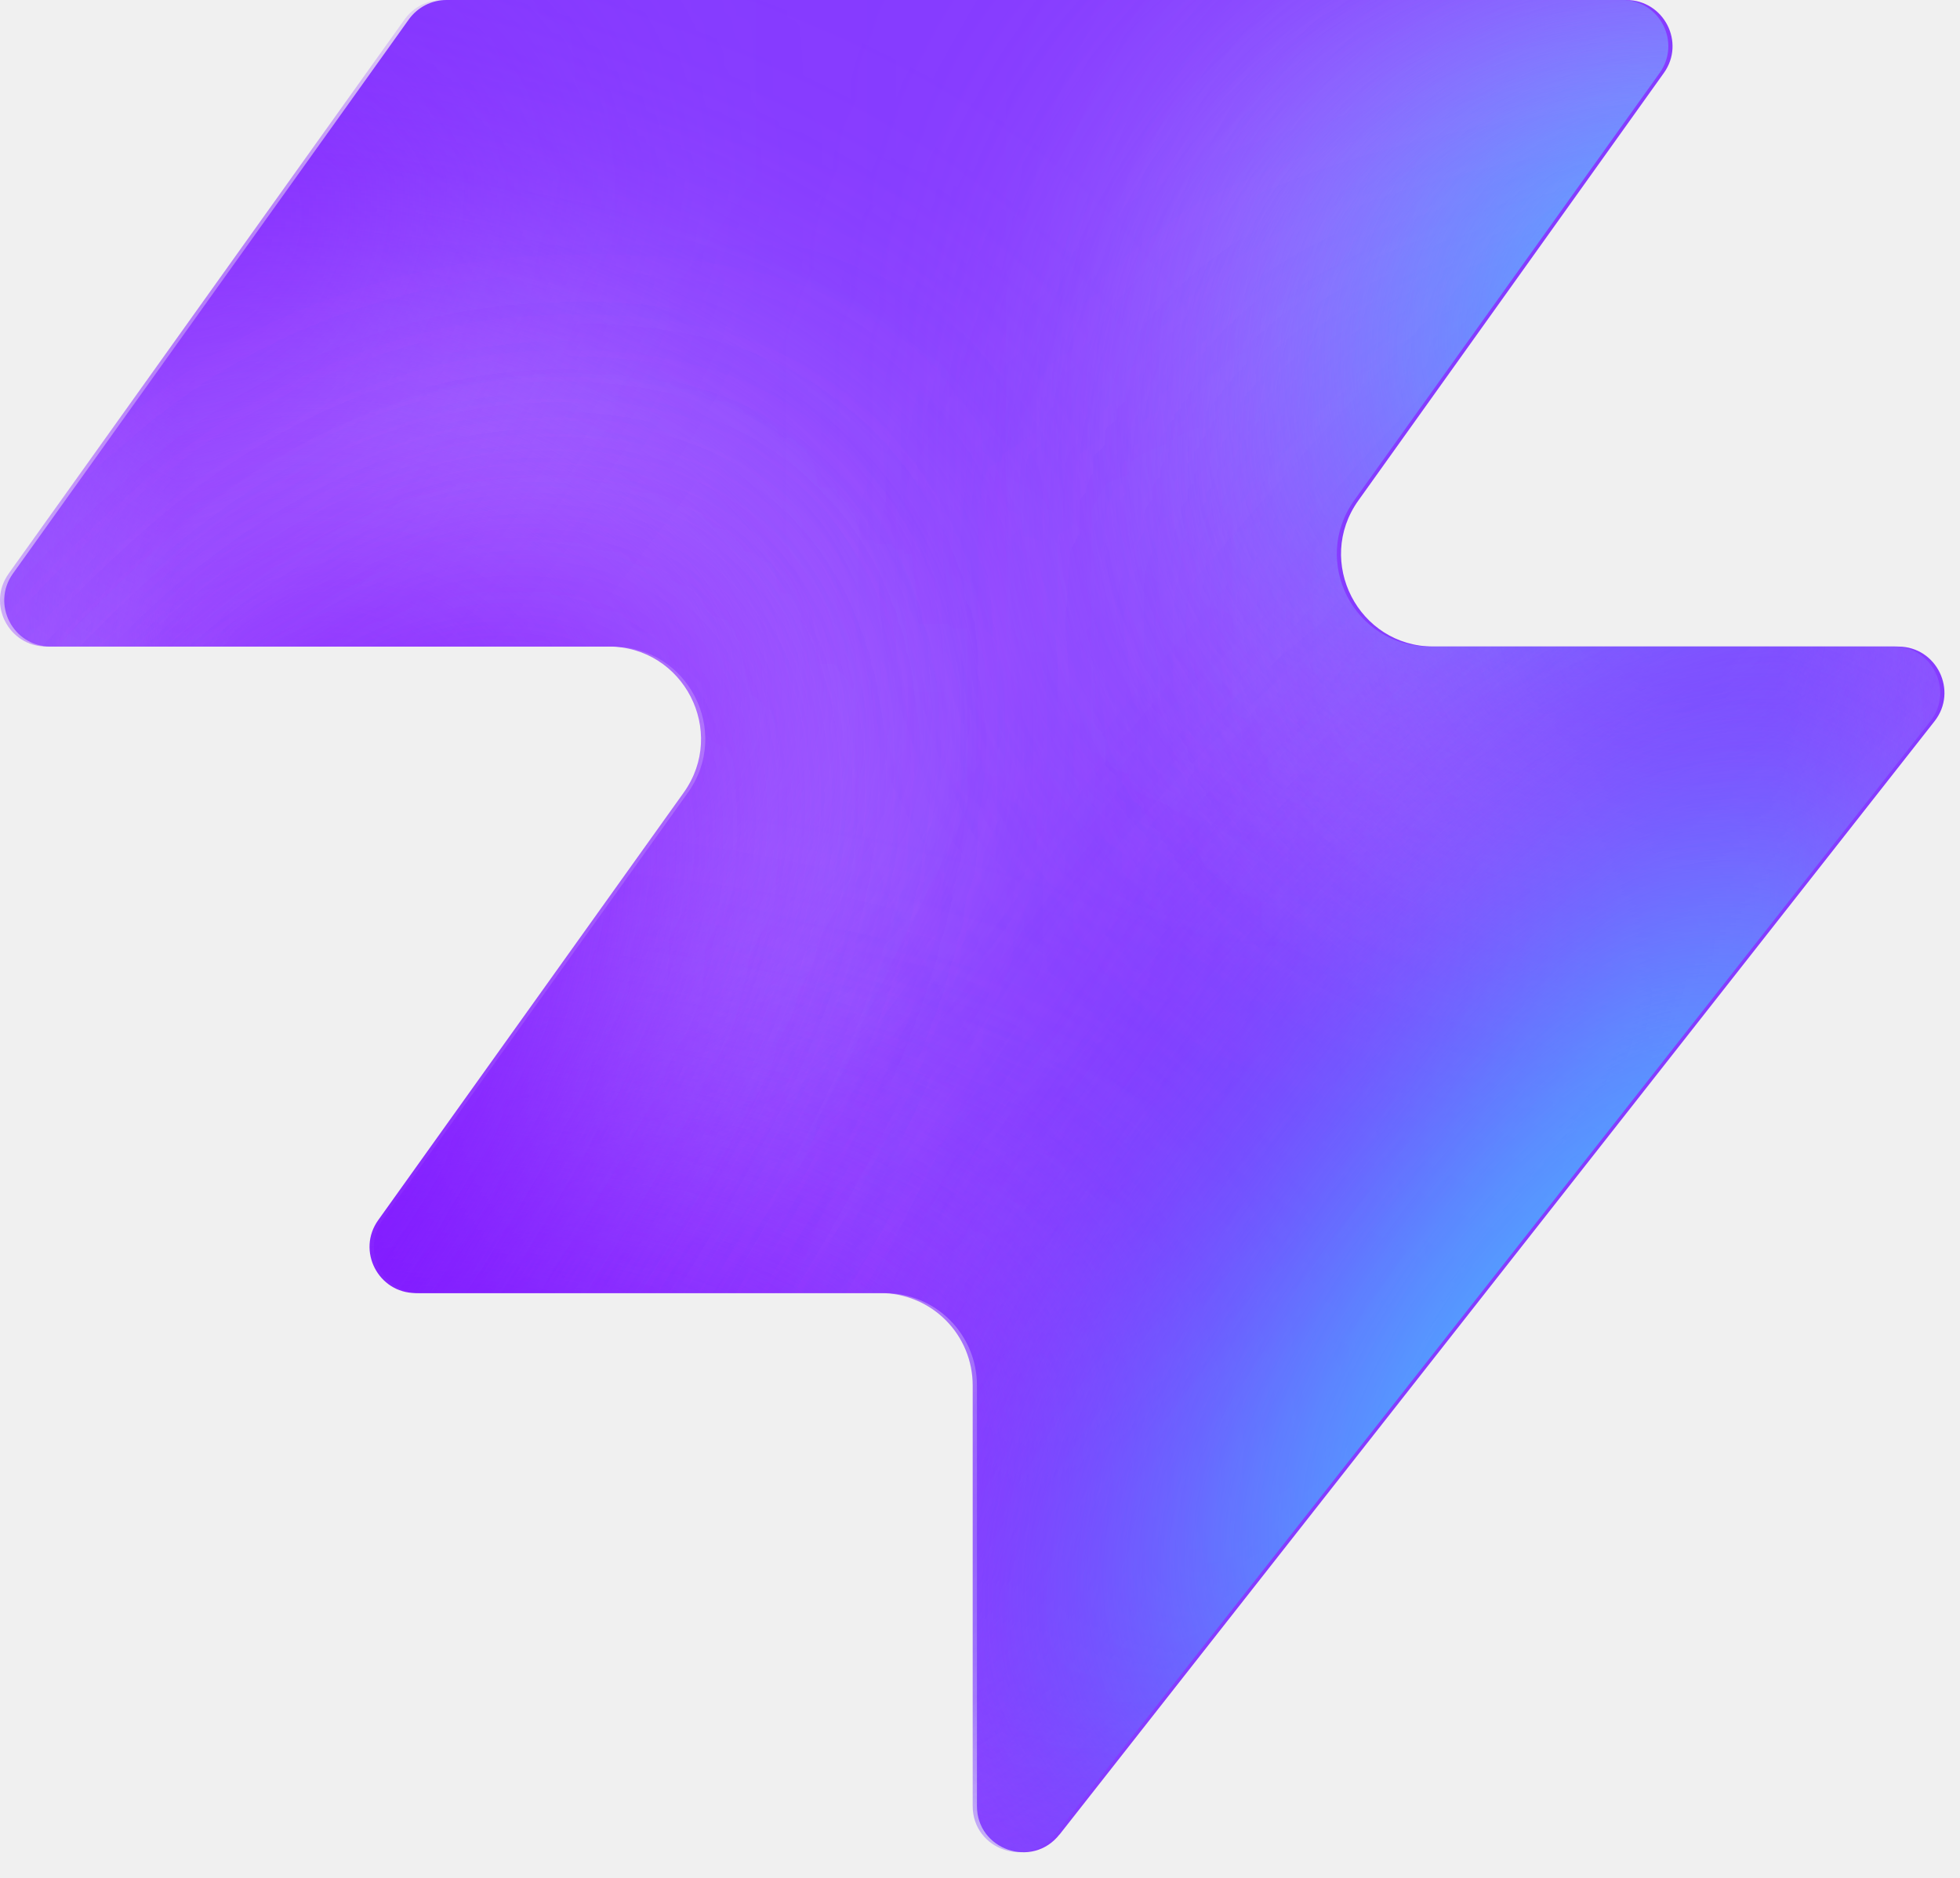
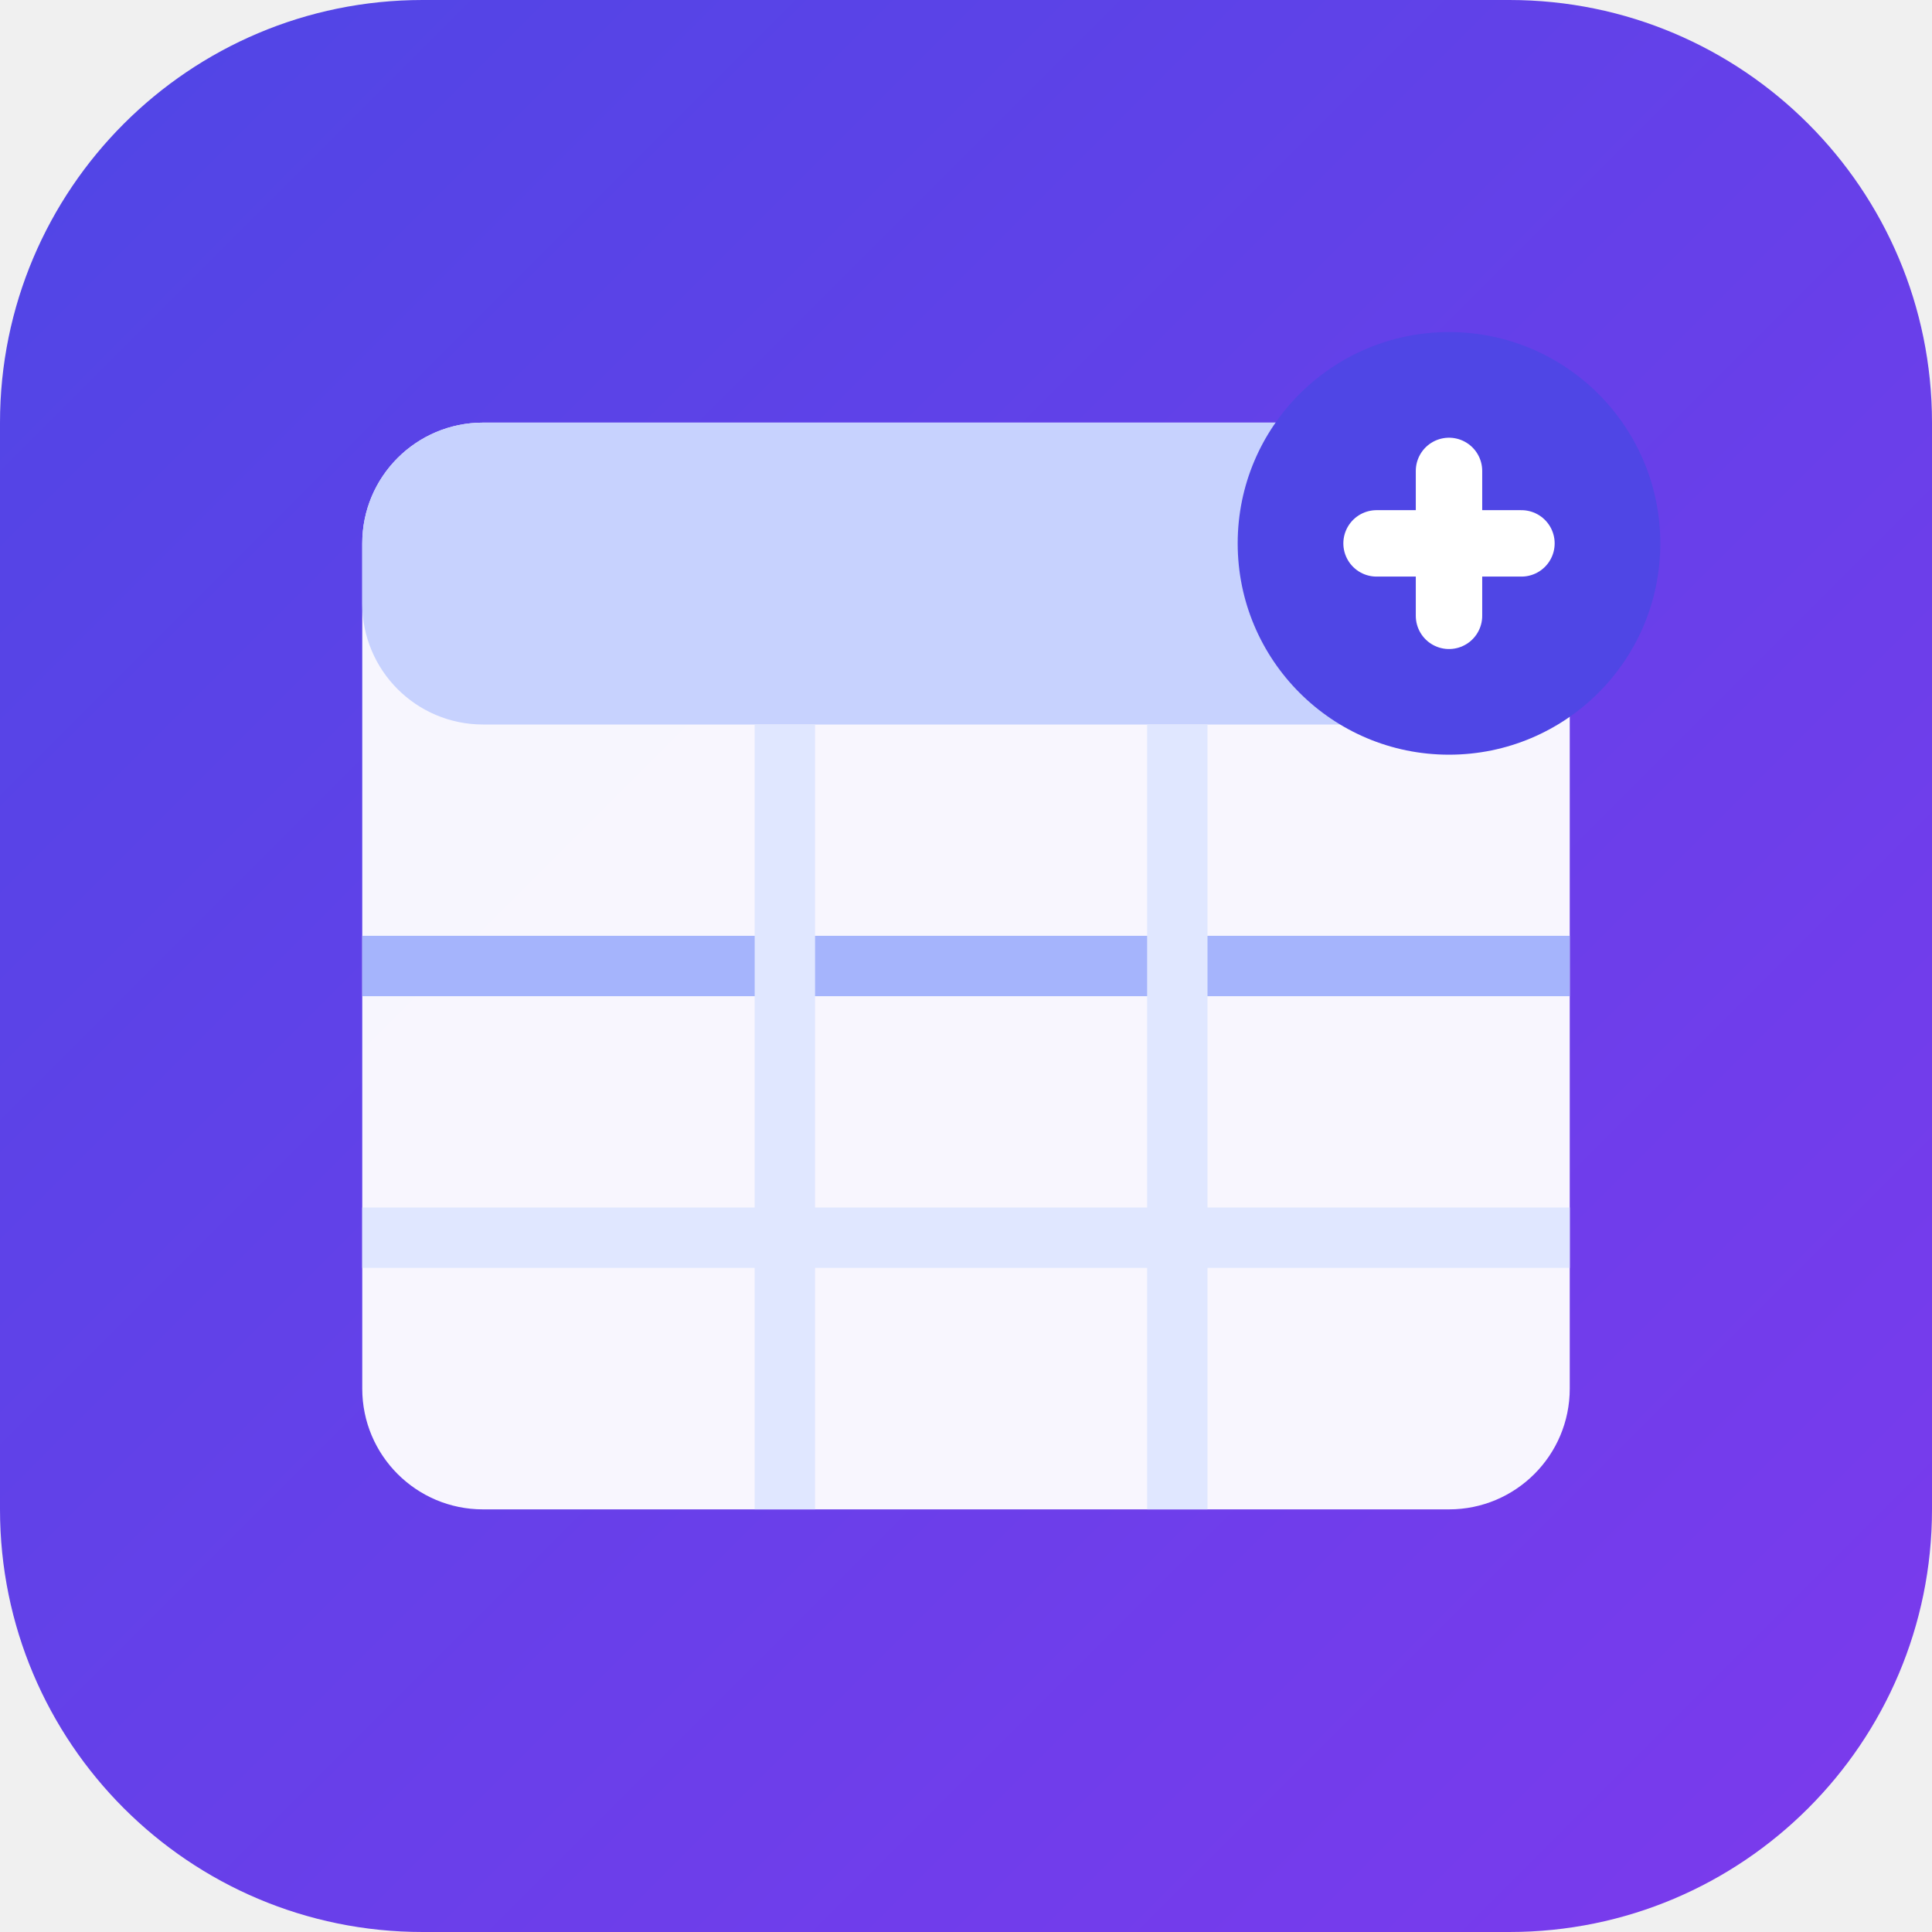
- <svg xmlns="http://www.w3.org/2000/svg" width="48" height="46" fill="none" viewBox="0 0 48 46">
-   <path fill="#863bff" d="M25.946 44.938c-.664.845-2.021.375-2.021-.698V33.937a2.26 2.26 0 0 0-2.262-2.262H10.287c-.92 0-1.456-1.04-.92-1.788l7.48-10.471c1.07-1.497 0-3.578-1.842-3.578H1.237c-.92 0-1.456-1.04-.92-1.788L10.013.474c.214-.297.556-.474.92-.474h28.894c.92 0 1.456 1.04.92 1.788l-7.48 10.471c-1.07 1.498 0 3.579 1.842 3.579h11.377c.943 0 1.473 1.088.89 1.83L25.947 44.94z" style="fill:#863bff;fill:color(display-p3 .525 .23 1);fill-opacity:1" />
-   <mask id="a" width="48" height="46" x="0" y="0" maskUnits="userSpaceOnUse" style="mask-type:alpha">
-     <path fill="#000" d="M25.842 44.938c-.664.844-2.021.375-2.021-.698V33.937a2.26 2.26 0 0 0-2.262-2.262H10.183c-.92 0-1.456-1.04-.92-1.788l7.48-10.471c1.07-1.498 0-3.579-1.842-3.579H1.133c-.92 0-1.456-1.04-.92-1.787L9.91.473c.214-.297.556-.474.92-.474h28.894c.92 0 1.456 1.04.92 1.788l-7.48 10.471c-1.07 1.498 0 3.578 1.842 3.578h11.377c.943 0 1.473 1.088.89 1.832L25.843 44.94z" style="fill:#000;fill-opacity:1" />
-   </mask>
-   <g mask="url(#a)">
-     <g filter="url(#b)">
-       <ellipse cx="5.508" cy="14.704" fill="#ede6ff" rx="5.508" ry="14.704" style="fill:#ede6ff;fill:color(display-p3 .927 .903 1);fill-opacity:1" transform="matrix(.00324 1 1 -.00324 -4.47 31.516)" />
-     </g>
-     <g filter="url(#c)">
-       <ellipse cx="10.399" cy="29.851" fill="#ede6ff" rx="10.399" ry="29.851" style="fill:#ede6ff;fill:color(display-p3 .927 .903 1);fill-opacity:1" transform="matrix(.00324 1 1 -.00324 -39.328 7.883)" />
-     </g>
-     <g filter="url(#d)">
-       <ellipse cx="5.508" cy="30.487" fill="#7e14ff" rx="5.508" ry="30.487" style="fill:#7e14ff;fill:color(display-p3 .492 .077 1);fill-opacity:1" transform="rotate(89.814 -25.913 -14.639)scale(1 -1)" />
-     </g>
-     <g filter="url(#e)">
-       <ellipse cx="5.508" cy="30.599" fill="#7e14ff" rx="5.508" ry="30.599" style="fill:#7e14ff;fill:color(display-p3 .492 .077 1);fill-opacity:1" transform="rotate(89.814 -32.644 -3.334)scale(1 -1)" />
-     </g>
-     <g filter="url(#f)">
-       <ellipse cx="5.508" cy="30.599" fill="#7e14ff" rx="5.508" ry="30.599" style="fill:#7e14ff;fill:color(display-p3 .492 .077 1);fill-opacity:1" transform="matrix(.00324 1 1 -.00324 -34.34 30.47)" />
-     </g>
-     <g filter="url(#g)">
-       <ellipse cx="14.072" cy="22.078" fill="#ede6ff" rx="14.072" ry="22.078" style="fill:#ede6ff;fill:color(display-p3 .927 .903 1);fill-opacity:1" transform="rotate(93.35 24.506 48.493)scale(-1 1)" />
-     </g>
-     <g filter="url(#h)">
-       <ellipse cx="3.47" cy="21.501" fill="#7e14ff" rx="3.47" ry="21.501" style="fill:#7e14ff;fill:color(display-p3 .492 .077 1);fill-opacity:1" transform="rotate(89.009 28.708 47.59)scale(-1 1)" />
-     </g>
-     <g filter="url(#i)">
-       <ellipse cx="3.47" cy="21.501" fill="#7e14ff" rx="3.47" ry="21.501" style="fill:#7e14ff;fill:color(display-p3 .492 .077 1);fill-opacity:1" transform="rotate(89.009 28.708 47.59)scale(-1 1)" />
-     </g>
-     <g filter="url(#j)">
-       <ellipse cx=".387" cy="8.972" fill="#7e14ff" rx="4.407" ry="29.108" style="fill:#7e14ff;fill:color(display-p3 .492 .077 1);fill-opacity:1" transform="rotate(39.51 .387 8.972)" />
-     </g>
-     <g filter="url(#k)">
-       <ellipse cx="47.523" cy="-6.092" fill="#7e14ff" rx="4.407" ry="29.108" style="fill:#7e14ff;fill:color(display-p3 .492 .077 1);fill-opacity:1" transform="rotate(37.892 47.523 -6.092)" />
-     </g>
-     <g filter="url(#l)">
-       <ellipse cx="41.412" cy="6.333" fill="#47bfff" rx="5.971" ry="9.665" style="fill:#47bfff;fill:color(display-p3 .28 .748 1);fill-opacity:1" transform="rotate(37.892 41.412 6.333)" />
-     </g>
-     <g filter="url(#m)">
-       <ellipse cx="-1.879" cy="38.332" fill="#7e14ff" rx="4.407" ry="29.108" style="fill:#7e14ff;fill:color(display-p3 .492 .077 1);fill-opacity:1" transform="rotate(37.892 -1.88 38.332)" />
-     </g>
-     <g filter="url(#n)">
-       <ellipse cx="-1.879" cy="38.332" fill="#7e14ff" rx="4.407" ry="29.108" style="fill:#7e14ff;fill:color(display-p3 .492 .077 1);fill-opacity:1" transform="rotate(37.892 -1.88 38.332)" />
-     </g>
-     <g filter="url(#o)">
-       <ellipse cx="35.651" cy="29.907" fill="#7e14ff" rx="4.407" ry="29.108" style="fill:#7e14ff;fill:color(display-p3 .492 .077 1);fill-opacity:1" transform="rotate(37.892 35.651 29.907)" />
-     </g>
-     <g filter="url(#p)">
-       <ellipse cx="38.418" cy="32.4" fill="#47bfff" rx="5.971" ry="15.297" style="fill:#47bfff;fill:color(display-p3 .28 .748 1);fill-opacity:1" transform="rotate(37.892 38.418 32.4)" />
-     </g>
-   </g>
+ <svg xmlns="http://www.w3.org/2000/svg" viewBox="0 0 32 32" role="img" aria-label="Table">
  <defs>
-     <filter id="b" width="60.045" height="41.654" x="-19.77" y="16.149" color-interpolation-filters="sRGB" filterUnits="userSpaceOnUse">
-       <feFlood flood-opacity="0" result="BackgroundImageFix" />
-       <feBlend in="SourceGraphic" in2="BackgroundImageFix" result="shape" />
-       <feGaussianBlur result="effect1_foregroundBlur_2002_17158" stdDeviation="7.659" />
-     </filter>
-     <filter id="c" width="90.34" height="51.437" x="-54.613" y="-7.533" color-interpolation-filters="sRGB" filterUnits="userSpaceOnUse">
-       <feFlood flood-opacity="0" result="BackgroundImageFix" />
-       <feBlend in="SourceGraphic" in2="BackgroundImageFix" result="shape" />
-       <feGaussianBlur result="effect1_foregroundBlur_2002_17158" stdDeviation="7.659" />
-     </filter>
-     <filter id="d" width="79.355" height="29.4" x="-49.64" y="2.03" color-interpolation-filters="sRGB" filterUnits="userSpaceOnUse">
-       <feFlood flood-opacity="0" result="BackgroundImageFix" />
-       <feBlend in="SourceGraphic" in2="BackgroundImageFix" result="shape" />
-       <feGaussianBlur result="effect1_foregroundBlur_2002_17158" stdDeviation="4.596" />
-     </filter>
-     <filter id="e" width="79.579" height="29.4" x="-45.045" y="20.029" color-interpolation-filters="sRGB" filterUnits="userSpaceOnUse">
-       <feFlood flood-opacity="0" result="BackgroundImageFix" />
-       <feBlend in="SourceGraphic" in2="BackgroundImageFix" result="shape" />
-       <feGaussianBlur result="effect1_foregroundBlur_2002_17158" stdDeviation="4.596" />
-     </filter>
-     <filter id="f" width="79.579" height="29.4" x="-43.513" y="21.178" color-interpolation-filters="sRGB" filterUnits="userSpaceOnUse">
-       <feFlood flood-opacity="0" result="BackgroundImageFix" />
-       <feBlend in="SourceGraphic" in2="BackgroundImageFix" result="shape" />
-       <feGaussianBlur result="effect1_foregroundBlur_2002_17158" stdDeviation="4.596" />
-     </filter>
-     <filter id="g" width="74.749" height="58.852" x="15.756" y="-17.901" color-interpolation-filters="sRGB" filterUnits="userSpaceOnUse">
-       <feFlood flood-opacity="0" result="BackgroundImageFix" />
-       <feBlend in="SourceGraphic" in2="BackgroundImageFix" result="shape" />
-       <feGaussianBlur result="effect1_foregroundBlur_2002_17158" stdDeviation="7.659" />
-     </filter>
-     <filter id="h" width="61.377" height="25.362" x="23.548" y="2.284" color-interpolation-filters="sRGB" filterUnits="userSpaceOnUse">
-       <feFlood flood-opacity="0" result="BackgroundImageFix" />
-       <feBlend in="SourceGraphic" in2="BackgroundImageFix" result="shape" />
-       <feGaussianBlur result="effect1_foregroundBlur_2002_17158" stdDeviation="4.596" />
-     </filter>
-     <filter id="i" width="61.377" height="25.362" x="23.548" y="2.284" color-interpolation-filters="sRGB" filterUnits="userSpaceOnUse">
-       <feFlood flood-opacity="0" result="BackgroundImageFix" />
-       <feBlend in="SourceGraphic" in2="BackgroundImageFix" result="shape" />
-       <feGaussianBlur result="effect1_foregroundBlur_2002_17158" stdDeviation="4.596" />
-     </filter>
-     <filter id="j" width="56.045" height="63.649" x="-27.636" y="-22.853" color-interpolation-filters="sRGB" filterUnits="userSpaceOnUse">
-       <feFlood flood-opacity="0" result="BackgroundImageFix" />
-       <feBlend in="SourceGraphic" in2="BackgroundImageFix" result="shape" />
-       <feGaussianBlur result="effect1_foregroundBlur_2002_17158" stdDeviation="4.596" />
-     </filter>
-     <filter id="k" width="54.814" height="64.646" x="20.116" y="-38.415" color-interpolation-filters="sRGB" filterUnits="userSpaceOnUse">
-       <feFlood flood-opacity="0" result="BackgroundImageFix" />
-       <feBlend in="SourceGraphic" in2="BackgroundImageFix" result="shape" />
-       <feGaussianBlur result="effect1_foregroundBlur_2002_17158" stdDeviation="4.596" />
-     </filter>
-     <filter id="l" width="33.541" height="35.313" x="24.641" y="-11.323" color-interpolation-filters="sRGB" filterUnits="userSpaceOnUse">
-       <feFlood flood-opacity="0" result="BackgroundImageFix" />
-       <feBlend in="SourceGraphic" in2="BackgroundImageFix" result="shape" />
-       <feGaussianBlur result="effect1_foregroundBlur_2002_17158" stdDeviation="4.596" />
-     </filter>
-     <filter id="m" width="54.814" height="64.646" x="-29.286" y="6.009" color-interpolation-filters="sRGB" filterUnits="userSpaceOnUse">
-       <feFlood flood-opacity="0" result="BackgroundImageFix" />
-       <feBlend in="SourceGraphic" in2="BackgroundImageFix" result="shape" />
-       <feGaussianBlur result="effect1_foregroundBlur_2002_17158" stdDeviation="4.596" />
-     </filter>
-     <filter id="n" width="54.814" height="64.646" x="-29.286" y="6.009" color-interpolation-filters="sRGB" filterUnits="userSpaceOnUse">
-       <feFlood flood-opacity="0" result="BackgroundImageFix" />
-       <feBlend in="SourceGraphic" in2="BackgroundImageFix" result="shape" />
-       <feGaussianBlur result="effect1_foregroundBlur_2002_17158" stdDeviation="4.596" />
-     </filter>
-     <filter id="o" width="54.814" height="64.646" x="8.244" y="-2.416" color-interpolation-filters="sRGB" filterUnits="userSpaceOnUse">
-       <feFlood flood-opacity="0" result="BackgroundImageFix" />
-       <feBlend in="SourceGraphic" in2="BackgroundImageFix" result="shape" />
-       <feGaussianBlur result="effect1_foregroundBlur_2002_17158" stdDeviation="4.596" />
-     </filter>
-     <filter id="p" width="39.409" height="43.623" x="18.713" y="10.588" color-interpolation-filters="sRGB" filterUnits="userSpaceOnUse">
-       <feFlood flood-opacity="0" result="BackgroundImageFix" />
-       <feBlend in="SourceGraphic" in2="BackgroundImageFix" result="shape" />
-       <feGaussianBlur result="effect1_foregroundBlur_2002_17158" stdDeviation="4.596" />
-     </filter>
+     <linearGradient id="bg" x1="0%" x2="100%" y1="0%" y2="100%">
+       <stop offset="0%" stop-color="#4f46e5" />
+       <stop offset="100%" stop-color="#7c3aed" />
+     </linearGradient>
  </defs>
+   <rect width="32" height="32" rx="7" fill="url(#bg)" />
+   <rect x="6" y="7" width="20" height="18" rx="2" fill="#fff" fill-opacity="0.95" />
+   <rect x="6" y="7" width="20" height="5" rx="2" fill="#c7d2fe" />
+   <line x1="6" y1="16" x2="26" y2="16" stroke="#a5b4fc" stroke-width="1" />
+   <line x1="6" y1="20.5" x2="26" y2="20.5" stroke="#e0e7ff" stroke-width="1" />
+   <line x1="13" y1="12" x2="13" y2="25" stroke="#e0e7ff" stroke-width="1" />
+   <line x1="19.5" y1="12" x2="19.5" y2="25" stroke="#e0e7ff" stroke-width="1" />
+   <circle cx="24" cy="9" r="3.5" fill="#4f46e5" />
+   <path d="M22.8 9h2.4M24 7.8v2.4" stroke="#fff" stroke-width="1.1" stroke-linecap="round" />
</svg>
